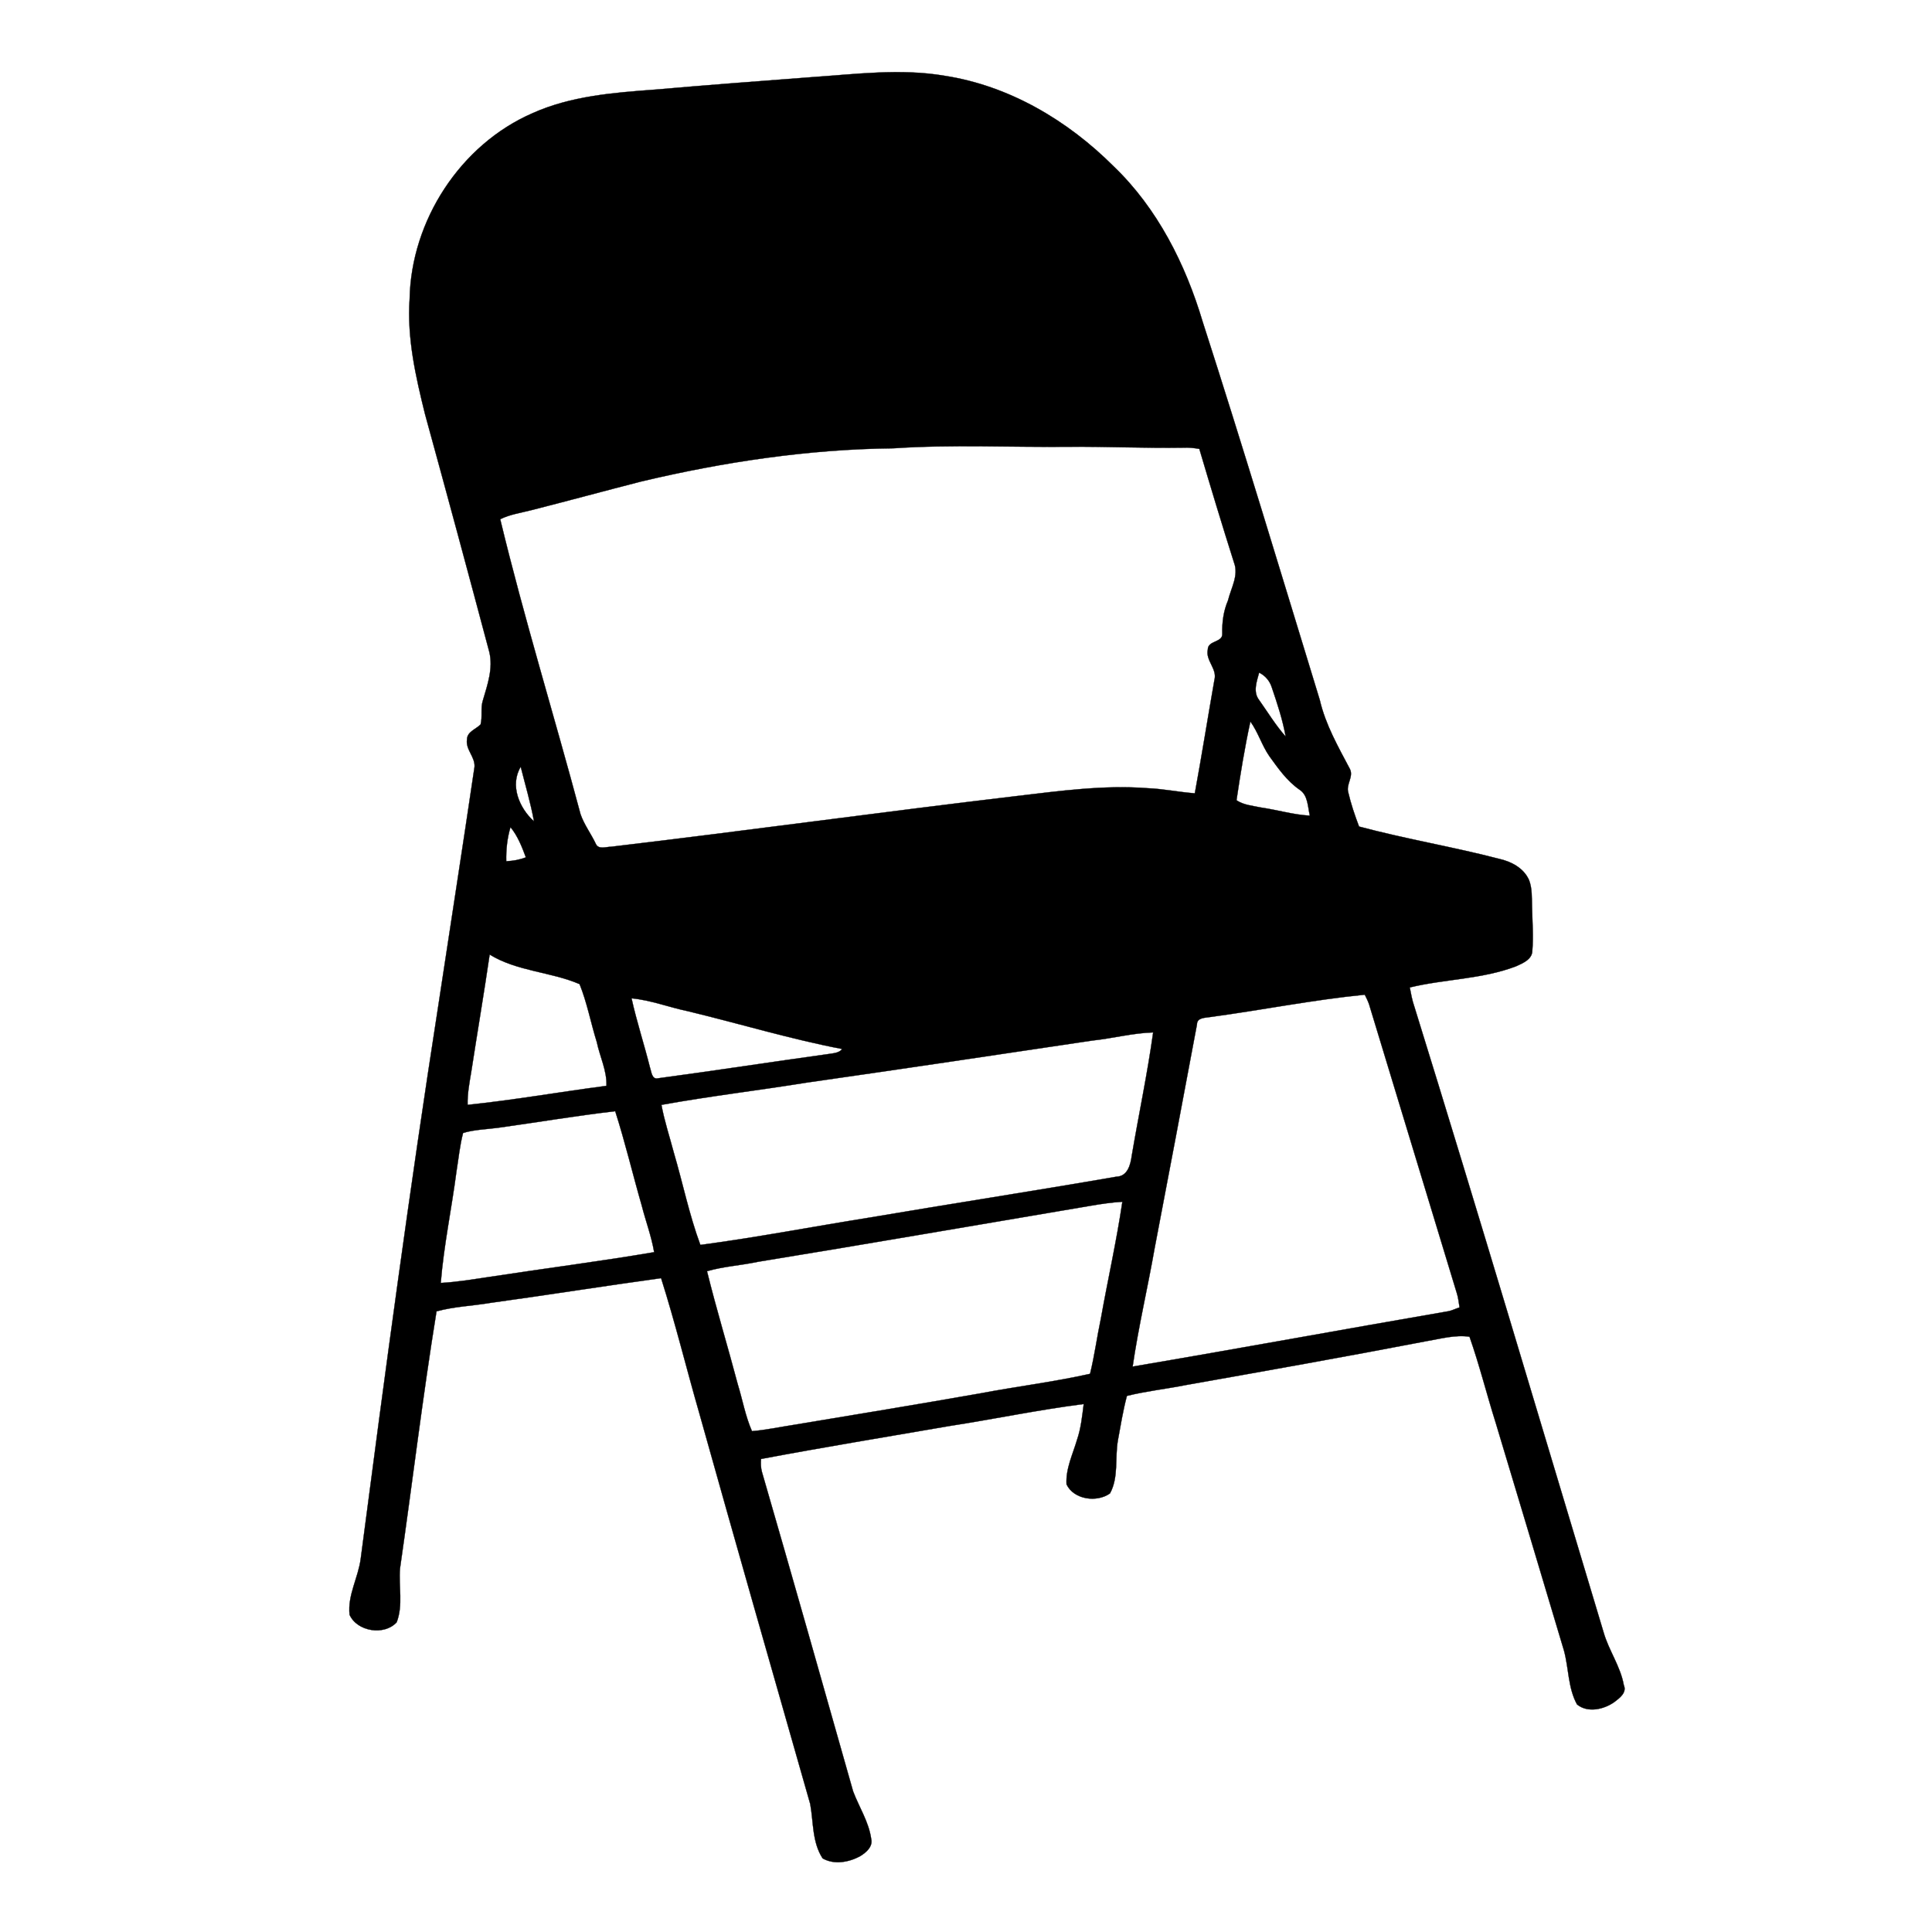
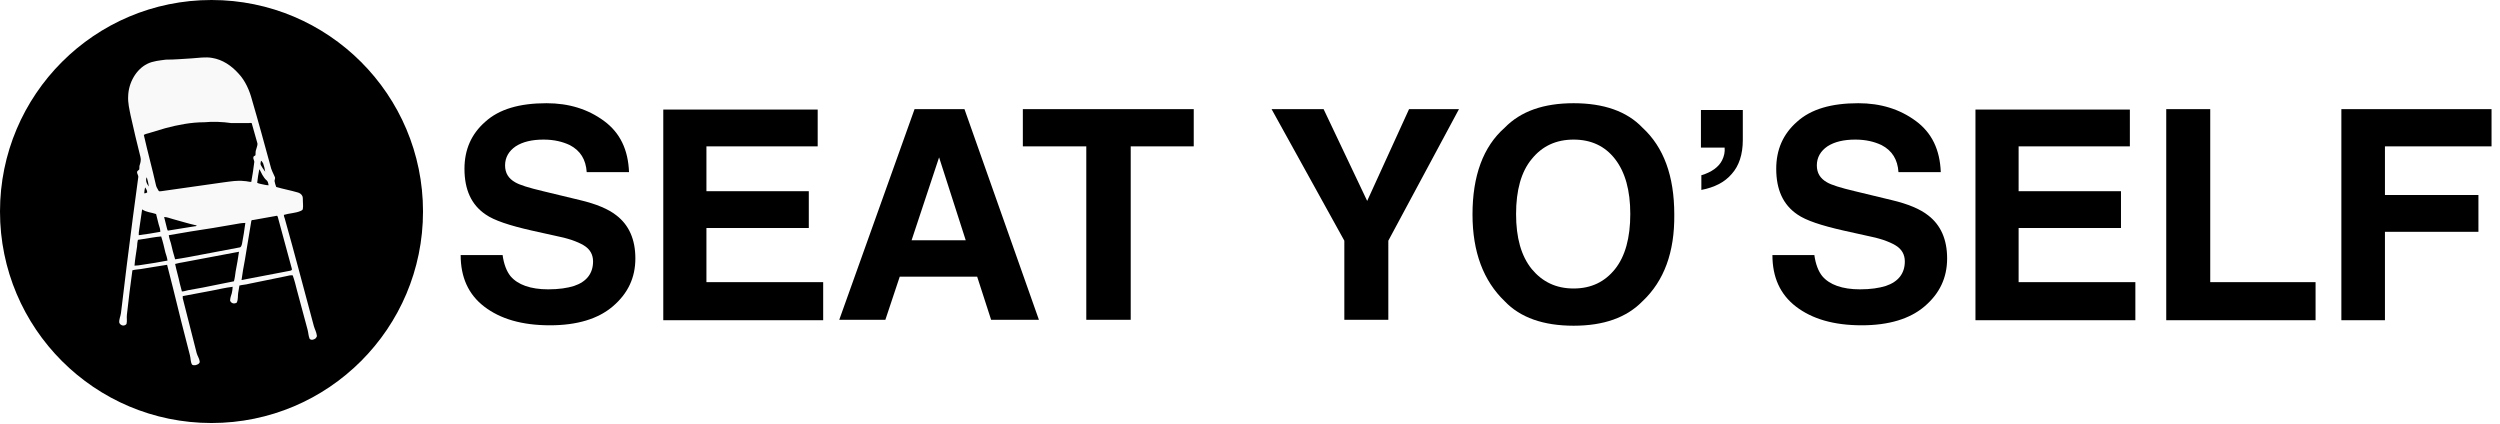
- <svg xmlns="http://www.w3.org/2000/svg" width="100.0px" height="100px" viewBox="0 0 640 640" version="1.1">
-   <path fill="#000000" stroke="#000000" stroke-width="0.094" opacity="1.00" d=" M 268.4 25.6 C 283.2 24.6 298.2 22.6 312.9 25.1 C 334.3 28.4 353.7 39.9 368.9 55.1 C 383.4 69.0 392.7 87.5 398.4 106.6 C 411.8 148.2 424.4 190.1 437.2 231.9 C 439.1 240.1 443.3 247.4 447.2 254.8 C 448.4 257.3 445.9 259.8 446.6 262.4 C 447.5 266.3 448.8 270.1 450.2 273.8 C 465.5 277.9 481.2 280.5 496.6 284.5 C 500.6 285.4 504.7 287.5 506.5 291.5 C 507.6 294.3 507.4 297.4 507.5 300.4 C 507.6 305.2 508.0 310.1 507.6 314.9 C 507.6 317.8 504.4 319.1 502.2 320.1 C 490.9 324.4 478.6 324.3 467.0 327.1 C 467.4 329.2 467.8 331.4 468.5 333.4 C 489.9 402.4 510.4 471.6 531.2 540.7 C 532.9 546.7 536.8 552.0 537.9 558.2 C 539.0 560.7 536.5 562.5 534.8 563.8 C 531.3 566.3 525.9 567.5 522.4 564.6 C 519.4 559.1 519.7 552.7 518.1 546.8 C 510.6 521.7 503.1 496.6 495.5 471.4 C 492.5 461.9 490.1 452.2 486.8 442.8 C 482.0 442.1 477.2 443.5 472.4 444.3 C 445.9 449.4 419.4 454.1 392.9 458.8 C 386.4 460.1 379.8 460.8 373.3 462.4 C 372.0 467.3 371.2 472.3 370.3 477.2 C 369.3 483.0 370.6 489.4 367.7 494.7 C 363.4 497.8 355.7 496.8 353.3 491.7 C 353.0 486.5 355.4 481.7 356.8 476.9 C 358.1 473.1 358.5 469.0 359.0 465.1 C 344.0 467.0 329.3 470.1 314.4 472.4 C 293.6 476.0 272.8 479.4 252.1 483.3 C 252.0 484.7 252.0 486.2 252.4 487.6 C 262.6 522.8 272.6 558.1 282.6 593.4 C 284.6 598.7 287.8 603.5 288.6 609.2 C 289.2 611.7 286.9 613.7 284.9 614.9 C 281.2 616.9 276.3 617.8 272.5 615.6 C 269.0 610.2 269.5 603.6 268.4 597.6 C 256.1 554.5 243.8 511.5 231.7 468.3 C 227.4 453.4 223.7 438.2 219.0 423.4 C 200.1 426.0 181.3 429.0 162.4 431.6 C 156.5 432.6 150.4 432.8 144.6 434.4 C 140.0 462.7 136.6 491.2 132.5 519.6 C 132.0 525.5 133.6 531.7 131.4 537.4 C 127.3 541.9 118.3 540.5 115.8 534.9 C 115.1 528.4 118.7 522.6 119.5 516.3 C 127.5 455.1 135.7 394.0 145.2 333.1 C 149.2 306.7 153.3 280.4 157.2 254.0 C 157.4 250.7 154.2 248.3 154.7 245.0 C 154.7 242.4 157.6 241.6 159.2 240.0 C 159.9 237.4 159.1 234.6 160.0 231.9 C 161.5 226.8 163.4 221.4 162.1 216.0 C 155.1 189.7 148.0 163.4 140.8 137.2 C 137.7 124.7 134.8 112.0 135.7 99.0 C 136.2 73.1 152.5 47.9 176.4 37.5 C 189.1 31.8 203.2 30.7 216.8 29.7 C 234.0 28.2 251.2 26.9 268.4 25.6 M 296.0 148.5 C 267.8 148.8 239.8 153.0 212.4 159.5 C 200.3 162.6 188.2 165.9 176.0 169.0 C 172.5 169.9 168.9 170.4 165.7 172.0 C 173.6 204.8 183.6 237.1 192.3 269.7 C 193.5 273.2 195.8 276.2 197.4 279.6 C 198.3 281.5 200.8 280.5 202.4 280.5 C 247.2 275.2 292.0 269.0 336.8 263.7 C 351.2 262.0 365.6 260.0 380.1 261.1 C 385.3 261.3 390.5 262.4 395.8 262.8 C 398.1 250.3 400.1 237.7 402.3 225.2 C 403.3 221.6 399.3 218.8 400.1 215.2 C 400.1 212.1 405.0 212.9 404.9 210.0 C 404.8 206.1 405.3 202.4 406.8 198.9 C 407.8 194.8 410.4 190.6 408.8 186.4 C 404.8 173.8 401.0 161.2 397.3 148.7 C 395.5 148.4 393.8 148.2 392.1 148.3 C 379.4 148.5 366.7 147.9 354.0 148.0 C 334.7 148.2 315.3 147.2 296.0 148.5 M 417.1 222.8 C 416.3 225.8 415.0 229.2 417.1 231.9 C 420.0 236.0 422.6 240.3 425.9 244.0 C 424.9 238.4 423.1 233.0 421.3 227.7 C 420.6 225.5 419.1 223.8 417.1 222.8 M 414.2 239.0 C 412.3 247.7 410.9 256.4 409.6 265.1 C 412.0 266.7 414.9 266.9 417.7 267.5 C 423.2 268.3 428.4 269.9 433.9 270.2 C 433.2 267.2 433.3 263.4 430.5 261.6 C 426.3 258.7 423.4 254.5 420.5 250.5 C 418.0 246.9 416.8 242.6 414.2 239.0 M 176.9 272.1 C 175.8 266.0 174.0 260.0 172.5 254.0 C 168.8 260.1 172.0 267.7 176.9 272.1 M 169.1 274.0 C 168.0 277.7 167.6 281.5 167.7 285.3 C 170.0 285.2 172.2 284.8 174.2 284.0 C 172.9 280.5 171.5 276.9 169.1 274.0 M 162.2 316.2 C 160.3 329.2 158.1 342.1 156.1 355.1 C 155.5 358.7 154.8 362.3 154.9 366.0 C 170.3 364.4 185.6 361.7 200.9 359.7 C 201.1 354.7 198.7 350.0 197.7 345.2 C 195.7 338.8 194.5 332.2 192.0 326.0 C 182.5 321.9 171.3 321.8 162.2 316.2 M 400.9 336.9 C 399.3 337.2 396.5 337.0 396.5 339.4 C 391.9 364.1 387.2 388.7 382.5 413.4 C 380.2 426.5 377.1 439.6 375.2 452.7 C 410.0 446.8 444.8 440.4 479.6 434.4 C 480.9 434.2 482.2 433.5 483.5 433.1 C 483.2 431.5 483.1 429.9 482.6 428.4 C 472.9 396.5 463.2 364.5 453.5 332.6 C 453.1 331.5 452.6 330.5 452.1 329.5 C 434.9 331.2 418.0 334.6 400.9 336.9 M 209.2 330.7 C 210.9 338.4 213.4 346.0 215.3 353.6 C 215.8 355.0 215.9 357.7 218.0 357.2 C 236.7 354.7 255.4 351.8 274.2 349.2 C 275.9 348.9 277.9 348.9 279.0 347.5 C 261.8 344.2 245.0 339.1 228.0 335.0 C 221.7 333.7 215.6 331.3 209.2 330.7 M 361.8 344.7 C 330.3 349.4 298.9 354.1 267.4 358.6 C 251.3 361.2 235.1 363.1 219.1 366.0 C 220.1 371.4 221.8 376.5 223.2 381.8 C 226.2 392.0 228.3 402.4 232.0 412.4 C 250.8 409.9 269.5 406.3 288.3 403.3 C 315.4 398.7 342.7 394.5 369.8 389.8 C 373.5 389.7 374.5 385.9 374.9 382.9 C 377.2 369.3 380.1 355.7 382.0 342.0 C 375.2 342.2 368.5 344.0 361.8 344.7 M 164.9 373.6 C 161.1 374.1 157.1 374.2 153.4 375.3 C 152.3 379.5 151.9 383.8 151.2 388.1 C 149.6 400.4 147.0 412.6 146.0 425.0 C 151.4 424.7 156.7 423.8 162.1 423.0 C 180.3 420.2 198.5 417.9 216.7 414.8 C 215.8 409.5 213.9 404.5 212.6 399.4 C 209.6 389.0 207.1 378.4 203.8 368.1 C 190.8 369.6 177.9 371.8 164.9 373.6 M 361.4 399.4 C 324.6 405.6 287.8 412.0 251.0 418.0 C 245.4 419.2 239.7 419.5 234.2 421.1 C 237.3 433.7 241.1 446.1 244.4 458.6 C 246.0 463.8 246.9 469.1 249.1 474.1 C 253.8 473.7 258.4 472.7 263.0 472.0 C 283.5 468.6 304.1 465.2 324.6 461.6 C 336.7 459.3 349.0 457.8 361.1 455.1 C 362.6 449.0 363.4 442.8 364.7 436.7 C 367.0 423.8 369.9 411.0 371.8 398.1 C 368.3 398.3 364.9 398.8 361.4 399.4 Z" />
+ <svg xmlns="http://www.w3.org/2000/svg" version="1.1" id="Layer_1" x="0px" y="0px" viewBox="-199 201 591 100" enable-background="new -199 201 591 100" xml:space="preserve">
+   <circle cx="-149" cy="251" r="50" />
+   <path fill="#F9F9F9" d="M-153.7,214.8c1.6-0.1,3.3-0.4,4.9-0.1c2.4,0.4,4.5,1.8,6.2,3.7c1.6,1.7,2.6,4,3.2,6.3  c1.5,5.1,2.9,10.3,4.3,15.4c0.2,1,0.7,1.9,1.1,2.8c0.1,0.3-0.1,0.6-0.1,0.9c0.1,0.5,0.2,0.9,0.4,1.4c1.7,0.5,3.4,0.8,5.1,1.3  c0.4,0.1,0.9,0.4,1.1,0.9c0.1,0.3,0.1,0.7,0.1,1.1c0,0.6,0.1,1.2,0,1.8c0,0.4-0.4,0.5-0.6,0.6c-1.2,0.5-2.6,0.5-3.9,0.9  c0,0.3,0.1,0.5,0.2,0.8c2.4,8.5,4.6,17,6.9,25.5c0.2,0.7,0.6,1.4,0.7,2.2c0.1,0.3-0.2,0.5-0.3,0.7c-0.4,0.3-1,0.5-1.4,0.1  c-0.3-0.7-0.3-1.5-0.5-2.2c-0.8-3.1-1.7-6.2-2.5-9.3c-0.3-1.2-0.6-2.4-1-3.5c-0.5-0.1-1.1,0.1-1.6,0.2c-2.9,0.6-5.8,1.2-8.8,1.8  c-0.7,0.2-1.4,0.2-2.2,0.4c-0.1,0.6-0.2,1.2-0.3,1.8c-0.1,0.7,0,1.5-0.3,2.2c-0.5,0.4-1.3,0.3-1.6-0.4c0-0.6,0.2-1.2,0.4-1.8  c0.1-0.5,0.2-1,0.2-1.5c-1.7,0.2-3.3,0.6-4.9,0.9c-2.3,0.4-4.6,0.9-6.9,1.3c0,0.2,0,0.4,0,0.5c1.1,4.3,2.2,8.7,3.3,13  c0.2,0.7,0.6,1.2,0.7,1.9c0.1,0.3-0.2,0.6-0.4,0.7c-0.4,0.2-0.9,0.4-1.4,0.1c-0.4-0.7-0.3-1.5-0.5-2.2c-1.4-5.3-2.7-10.6-4-15.9  c-0.5-1.8-0.9-3.7-1.4-5.5c-2.1,0.3-4.2,0.7-6.2,1c-0.6,0.1-1.3,0.1-2,0.3c-0.5,3.5-0.9,7-1.3,10.5c-0.1,0.7,0.1,1.5-0.1,2.2  c-0.5,0.6-1.4,0.4-1.7-0.3c-0.1-0.8,0.3-1.5,0.4-2.3c0.9-7.5,1.8-15,2.8-22.5c0.4-3.2,0.9-6.5,1.3-9.7c0-0.4-0.3-0.7-0.3-1.1  c0-0.3,0.3-0.4,0.5-0.6c0.1-0.3,0-0.7,0.1-1c0.2-0.6,0.4-1.3,0.2-2c-0.8-3.2-1.6-6.5-2.3-9.7c-0.3-1.5-0.7-3.1-0.6-4.7  c0.1-3.2,1.9-6.3,4.5-7.6c1.4-0.7,3-0.8,4.4-1C-157.5,215.1-155.6,214.9-153.7,214.8 M-150.7,229.9c-3.1,0-6.2,0.6-9.2,1.4  c-1.3,0.4-2.7,0.8-4,1.2c-0.4,0.1-0.8,0.2-1.1,0.4c0.9,4,2,8,2.9,12c0.1,0.4,0.4,0.8,0.6,1.2c0.1,0.2,0.4,0.1,0.6,0.1  c4.9-0.7,9.9-1.4,14.8-2.1c1.6-0.2,3.2-0.5,4.8-0.3c0.6,0,1.1,0.2,1.7,0.2c0.3-1.5,0.5-3.1,0.7-4.6c0.1-0.4-0.3-0.8-0.2-1.2  c0-0.4,0.5-0.3,0.5-0.6c0-0.5,0-0.9,0.2-1.4c0.1-0.5,0.4-1,0.2-1.5c-0.4-1.5-0.9-3.1-1.3-4.6c-0.2,0-0.4-0.1-0.6,0  c-1.4,0-2.8,0-4.2,0C-146.4,229.8-148.6,229.7-150.7,229.9 M-137.3,239c-0.1,0.4-0.2,0.8,0,1.1c0.3,0.5,0.6,1,1,1.5  c-0.1-0.7-0.3-1.4-0.5-2C-137,239.3-137.1,239.1-137.3,239 M-137.7,241c-0.2,1.1-0.4,2.1-0.5,3.2c0.3,0.2,0.6,0.2,0.9,0.3  c0.6,0.1,1.2,0.3,1.8,0.3c-0.1-0.4-0.1-0.8-0.4-1.1c-0.5-0.4-0.8-0.9-1.1-1.4C-137.2,242-137.4,241.4-137.7,241 M-163.8,245.1  c-0.1-0.7-0.3-1.5-0.5-2.2C-164.7,243.6-164.3,244.5-163.8,245.1 M-164.7,245.3c-0.1,0.5-0.2,0.9-0.2,1.4c0.3,0,0.5-0.1,0.7-0.2  C-164.2,246.1-164.4,245.7-164.7,245.3 M-165.4,250.5c-0.2,1.6-0.5,3.2-0.7,4.8c-0.1,0.4-0.1,0.9-0.1,1.3c1.7-0.2,3.4-0.5,5.1-0.8  c0-0.6-0.2-1.2-0.4-1.8c-0.2-0.8-0.4-1.6-0.6-2.4C-163.2,251.2-164.4,251.2-165.4,250.5 M-139.1,253c-0.2,0-0.5,0-0.5,0.3  c-0.5,3-1,6.1-1.5,9.1c-0.3,1.6-0.6,3.2-0.8,4.8c3.8-0.7,7.7-1.5,11.5-2.2c0.1,0,0.3-0.1,0.4-0.2c0-0.2,0-0.4-0.1-0.6  c-1.1-3.9-2.1-7.9-3.2-11.8c0-0.1-0.1-0.3-0.2-0.4C-135.4,252.3-137.2,252.7-139.1,253 M-160.2,252.3c0.2,0.9,0.5,1.9,0.7,2.8  c0.1,0.2,0.1,0.5,0.3,0.4c2.1-0.3,4.1-0.7,6.2-1c0.2,0,0.4,0,0.5-0.2c-1.9-0.4-3.7-1-5.6-1.5C-158.9,252.6-159.5,252.3-160.2,252.3   M-143.4,254c-3.5,0.6-6.9,1.2-10.4,1.7c-1.8,0.3-3.6,0.6-5.3,0.9c0.1,0.7,0.3,1.3,0.5,1.9c0.3,1.3,0.6,2.5,1,3.8  c2.1-0.3,4.1-0.7,6.2-1.1c3-0.6,6-1.1,9-1.7c0.4,0,0.5-0.5,0.6-0.8c0.3-1.7,0.6-3.3,0.8-5C-142,253.7-142.7,253.9-143.4,254   M-165.1,257.5c-0.4,0.1-0.9,0.1-1.3,0.2c-0.1,0.5-0.2,1-0.2,1.6c-0.2,1.5-0.5,3-0.6,4.5c0.6,0,1.2-0.1,1.8-0.2c2-0.3,4-0.6,6-1  c-0.1-0.7-0.3-1.3-0.5-1.9c-0.3-1.3-0.6-2.6-1-3.8C-162.3,257-163.7,257.3-165.1,257.5 M-143.5,260.7c-4.1,0.8-8.1,1.5-12.2,2.3  c-0.6,0.1-1.2,0.2-1.9,0.4c0.3,1.5,0.8,3.1,1.1,4.6c0.2,0.6,0.3,1.3,0.5,1.9c0.5,0,1-0.2,1.5-0.3c2.3-0.4,4.5-0.8,6.8-1.3  c1.3-0.3,2.7-0.5,4-0.8c0.2-0.7,0.3-1.5,0.4-2.3c0.3-1.6,0.6-3.2,0.8-4.7C-142.7,260.6-143.1,260.6-143.5,260.7z" />
+   <g>
+     <path d="M-80.2,261.2c0.3,2.3,1,4,1.9,5.1c1.7,2,4.7,3.1,8.9,3.1c2.5,0,4.5-0.3,6.1-0.8c3-1,4.5-3,4.5-5.8c0-1.6-0.7-2.9-2.2-3.8   c-1.5-0.9-3.8-1.7-6.9-2.3l-5.4-1.2c-5.3-1.2-8.9-2.4-10.9-3.8c-3.4-2.3-5-5.9-5-10.8c0-4.5,1.6-8.2,4.9-11.1   c3.3-3,8.1-4.4,14.5-4.4c5.3,0,9.8,1.4,13.6,4.2c3.8,2.8,5.7,6.8,5.9,12.1h-10c-0.2-3-1.5-5.1-4-6.4c-1.7-0.8-3.7-1.3-6.2-1.3   c-2.7,0-4.9,0.5-6.6,1.6c-1.6,1.1-2.5,2.6-2.5,4.5c0,1.8,0.8,3.1,2.4,4c1,0.6,3.2,1.3,6.6,2.1l8.7,2.1c3.8,0.9,6.7,2.1,8.6,3.6   c3,2.3,4.5,5.7,4.5,10.2c0,4.6-1.8,8.3-5.3,11.3c-3.5,3-8.5,4.5-14.9,4.5c-6.6,0-11.7-1.5-15.5-4.4s-5.6-7-5.6-12.2H-80.2z" />
+     <path d="M-5.6,235.6h-26.4v10.6h24.2v8.7h-24.2v12.8h27.6v9h-37.8v-49.8h36.5V235.6z" />
+     <path d="M17.2,226.8H29l17.6,49.8H35.3L32,266.4H13.7l-3.4,10.2H-0.6L17.2,226.8z M16.5,257.8h12.8L23,238.2L16.5,257.8z" />
+     <path d="M83.2,226.8v8.8H68.3v41H57.8v-41h-15v-8.8H83.2z" />
+     <path d="M134.1,226.8h11.8l-16.7,31.1v18.7h-10.4v-18.7l-17.2-31.1h12.3l10.3,21.7L134.1,226.8z" />
+     <path d="M189.3,272.2c-3.8,3.9-9.2,5.8-16.3,5.8s-12.6-1.9-16.3-5.8c-5-4.8-7.6-11.6-7.6-20.5c0-9.1,2.5-16,7.6-20.5   c3.8-3.9,9.2-5.8,16.3-5.8s12.6,1.9,16.3,5.8c5,4.6,7.5,11.4,7.5,20.5C196.9,260.6,194.4,267.4,189.3,272.2z M182.8,264.6   c2.4-3,3.6-7.4,3.6-13c0-5.6-1.2-9.9-3.6-13c-2.4-3.1-5.7-4.6-9.8-4.6s-7.4,1.5-9.9,4.6c-2.5,3-3.7,7.4-3.7,13s1.2,9.9,3.7,13   c2.5,3,5.7,4.6,9.9,4.6S180.4,267.6,182.8,264.6z" />
+     <path d="M203.3,242.4c2.3-0.7,4-1.9,4.8-3.5c0.5-1,0.7-2,0.6-3h-5.6v-8.9h9.9v7.1c0,3.4-0.9,6.1-2.6,8c-1.7,2-4.1,3.2-7.2,3.8   V242.4z" />
+     <path d="M229.9,261.2c0.3,2.3,1,4,1.9,5.1c1.7,2,4.7,3.1,8.9,3.1c2.5,0,4.5-0.3,6.1-0.8c3-1,4.5-3,4.5-5.8c0-1.6-0.7-2.9-2.2-3.8   c-1.5-0.9-3.8-1.7-6.9-2.3l-5.4-1.2c-5.3-1.2-8.9-2.4-10.9-3.8c-3.4-2.3-5-5.9-5-10.8c0-4.5,1.6-8.2,4.9-11.1   c3.3-3,8.1-4.4,14.5-4.4c5.3,0,9.8,1.4,13.6,4.2c3.8,2.8,5.7,6.8,5.9,12.1h-10c-0.2-3-1.5-5.1-4-6.4c-1.7-0.8-3.7-1.3-6.2-1.3   c-2.7,0-4.9,0.5-6.6,1.6c-1.6,1.1-2.5,2.6-2.5,4.5c0,1.8,0.8,3.1,2.4,4c1,0.6,3.2,1.3,6.6,2.1l8.7,2.1c3.8,0.9,6.7,2.1,8.6,3.6   c3,2.3,4.5,5.7,4.5,10.2c0,4.6-1.8,8.3-5.3,11.3c-3.5,3-8.5,4.5-14.9,4.5c-6.6,0-11.7-1.5-15.5-4.4s-5.6-7-5.6-12.2H229.9z" />
+     <path d="M304.6,235.6h-26.4v10.6h24.2v8.7h-24.2v12.8h27.6v9H268v-49.8h36.5V235.6z" />
+     <path d="M313.1,226.8h10.4v40.9h24.9v9h-35.3V226.8z" />
+     <path d="M354.5,226.8H390v8.8h-25.2v11.5h22.1v8.7h-22.1v20.9h-10.3V226.8z" />
+   </g>
</svg>
